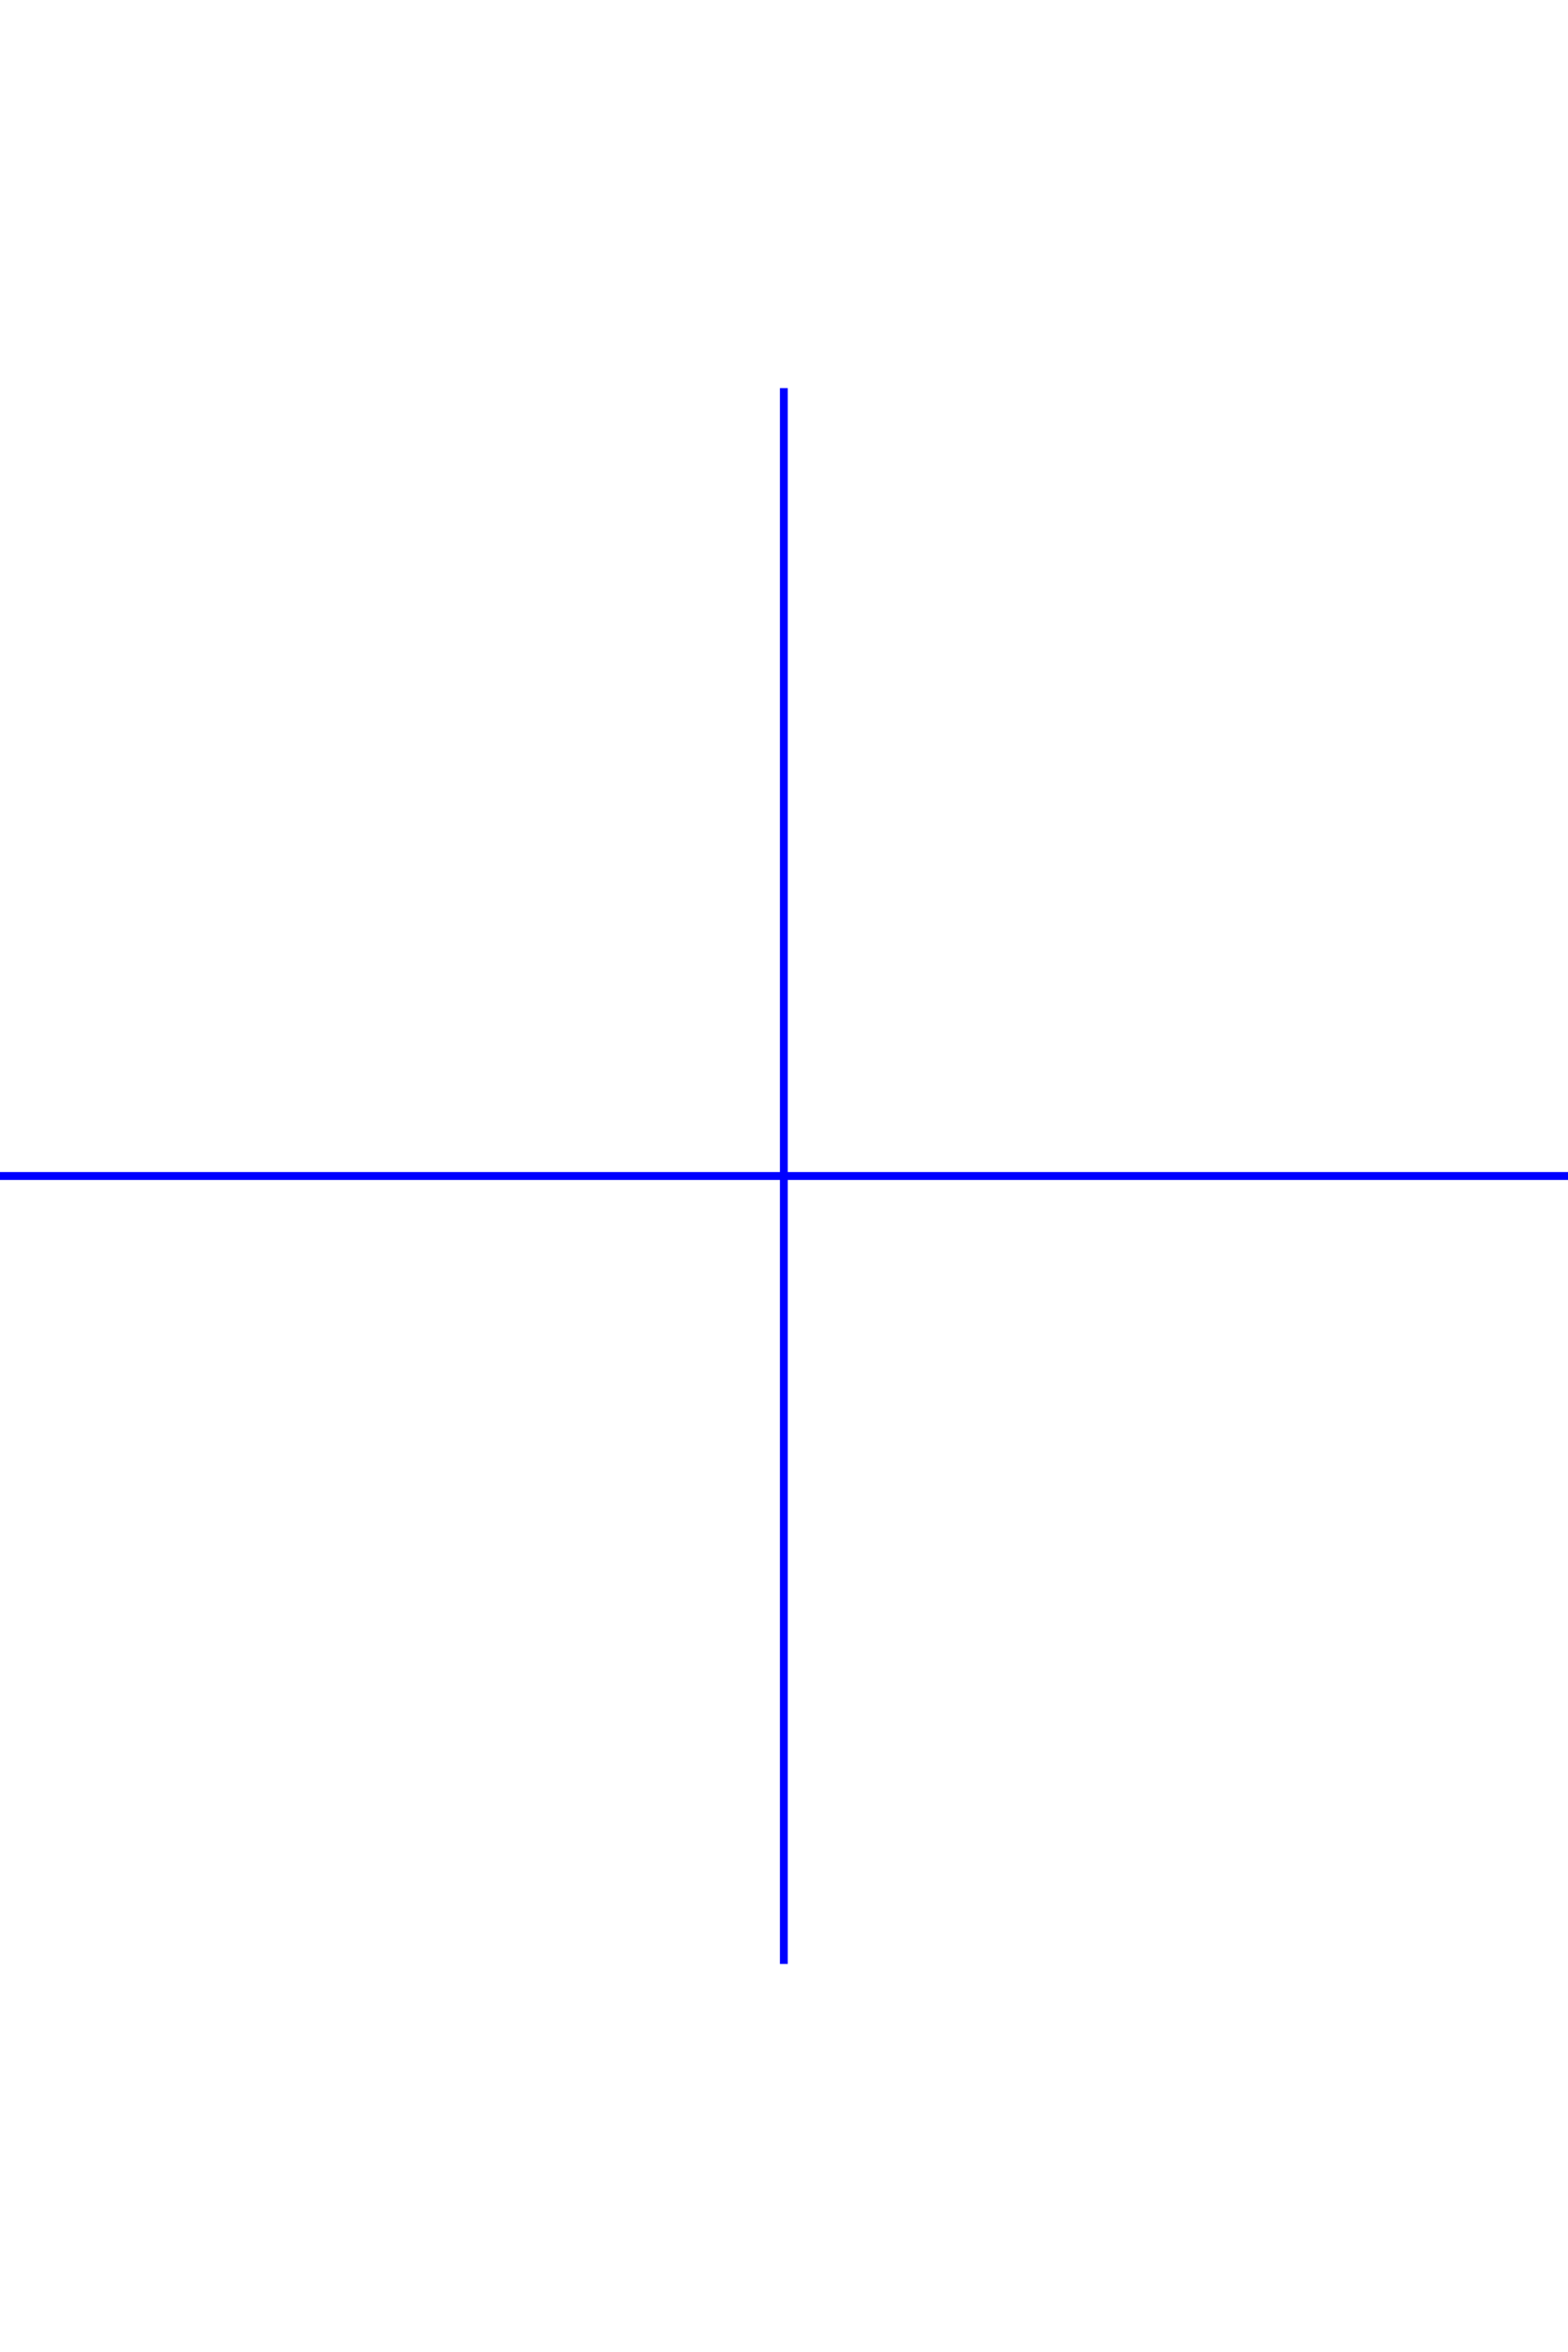
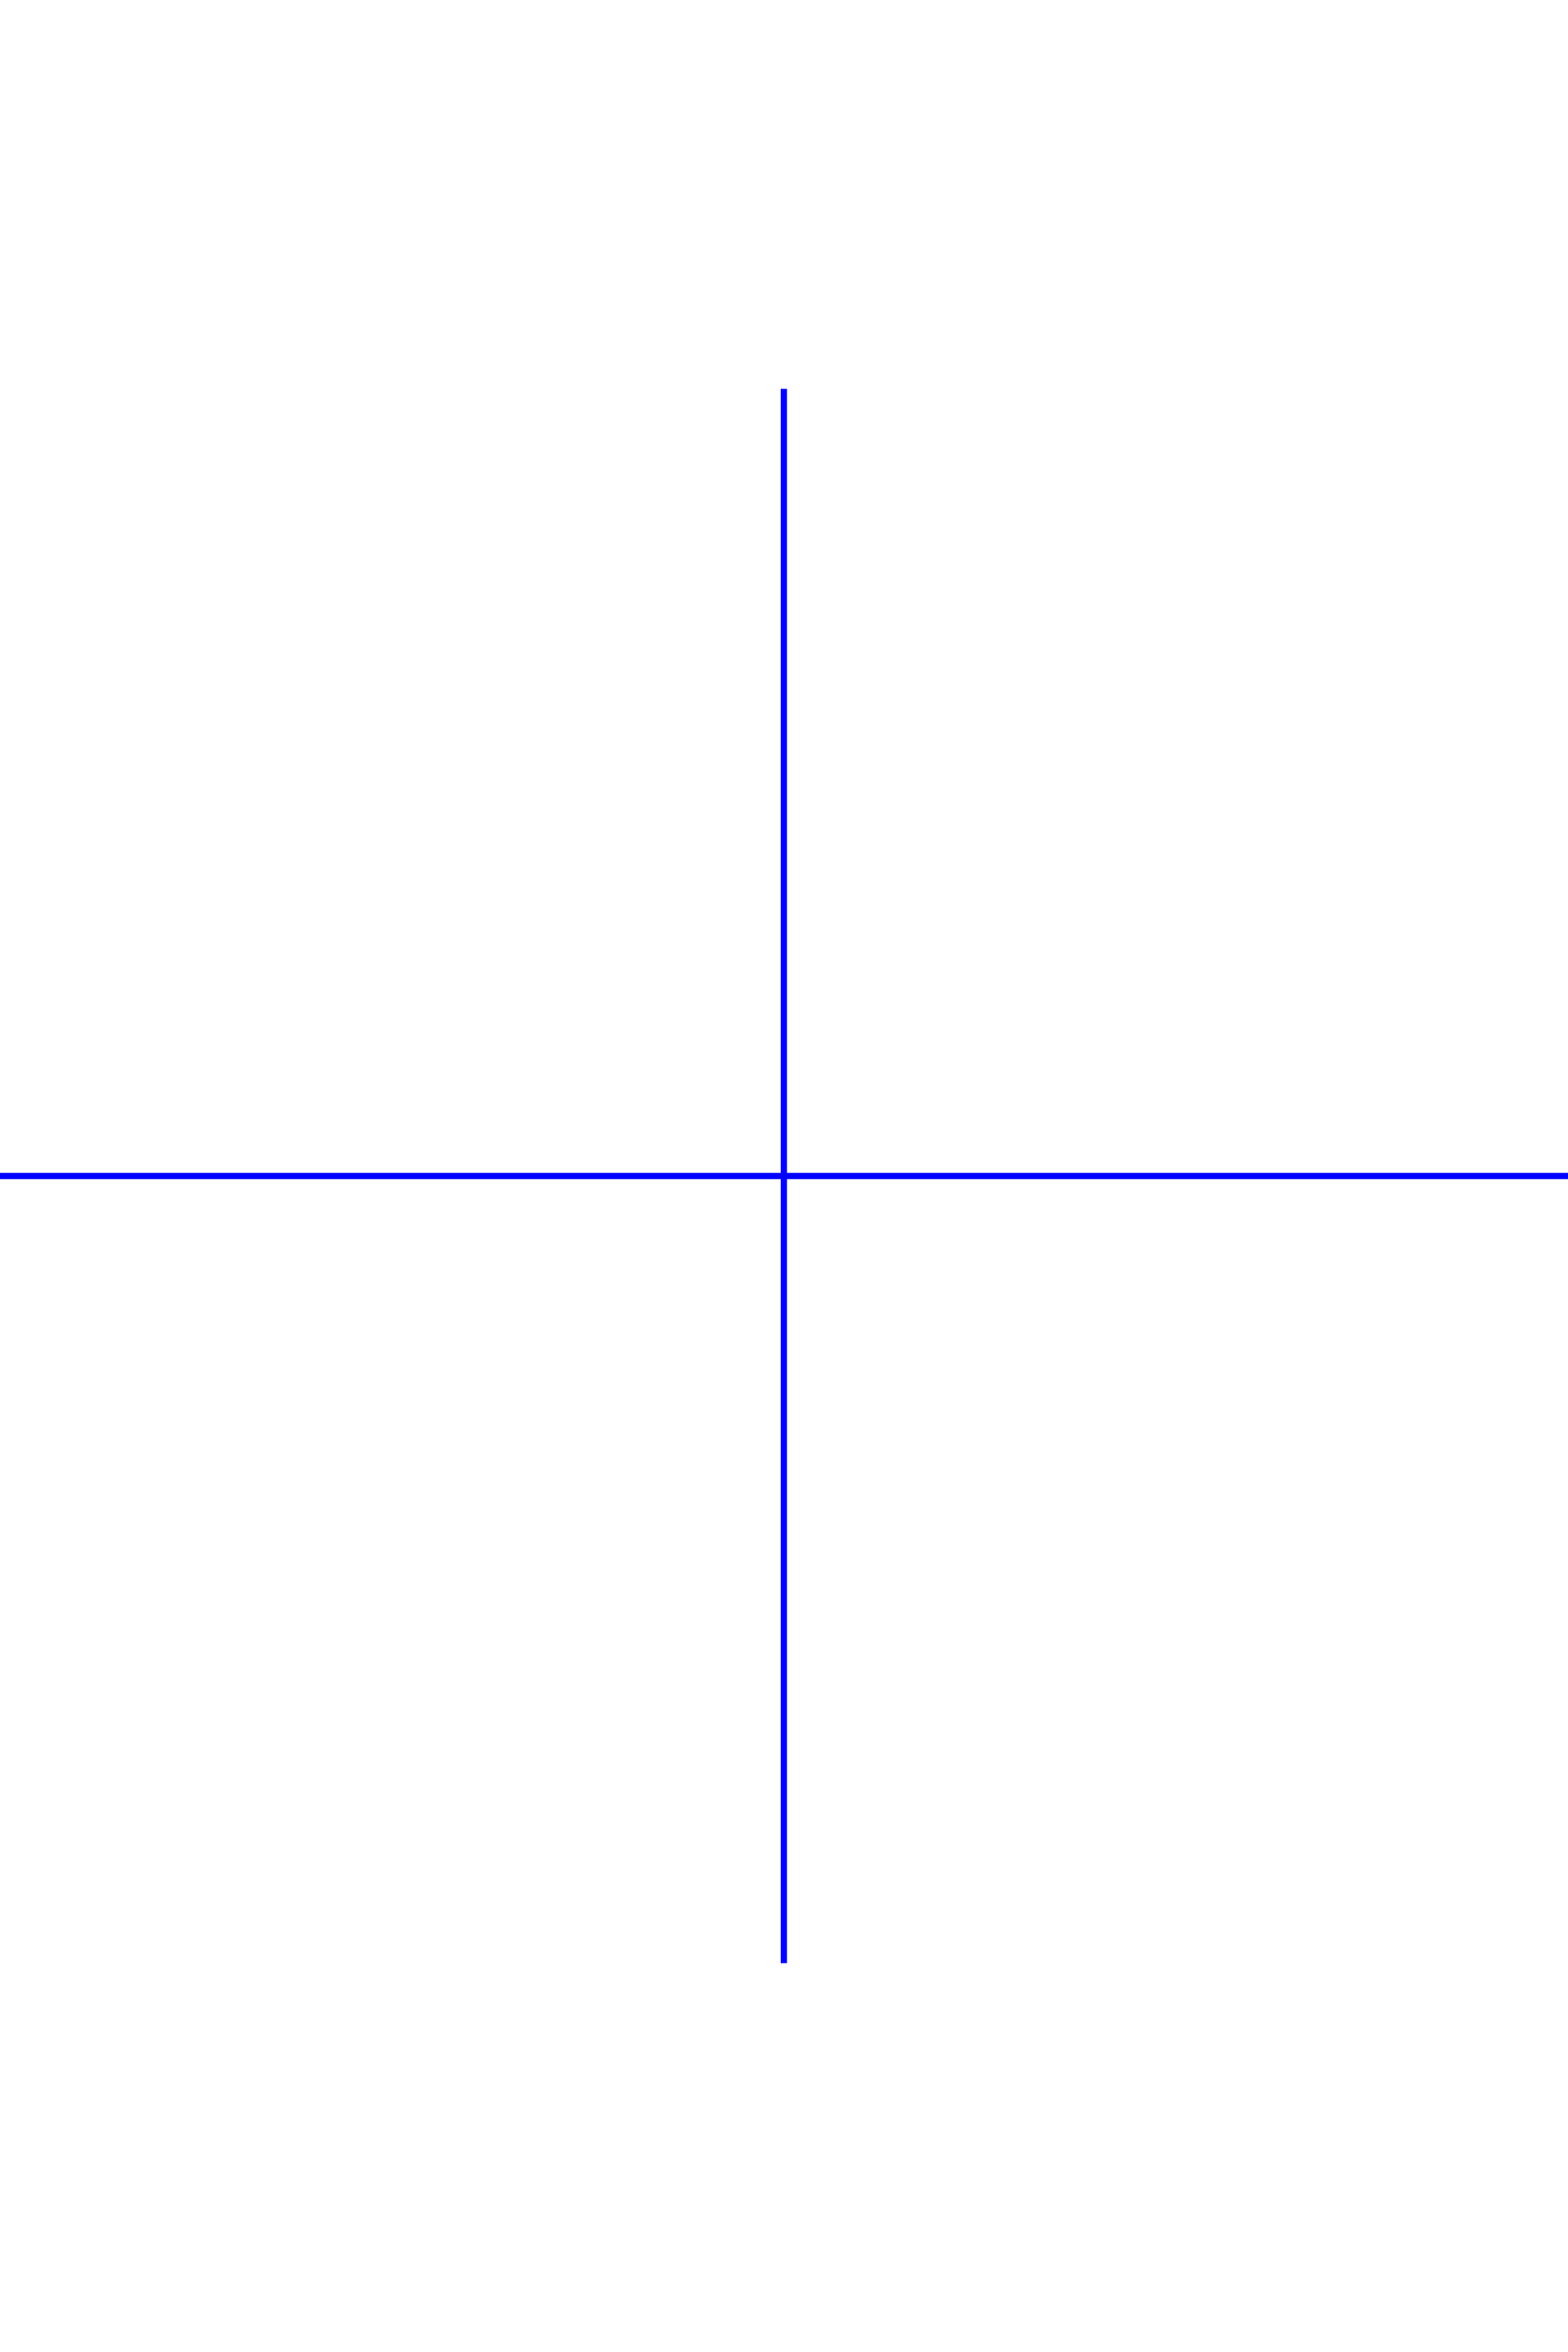
<svg xmlns="http://www.w3.org/2000/svg" width="705.556mm" height="1058.33mm" viewBox="0 0 2000 3000" version="1.2" baseProfile="tiny">
  <defs>
</defs>
  <g fill="none" stroke="black" stroke-width="1" fill-rule="evenodd" stroke-linecap="square" stroke-linejoin="bevel">
-     <g fill="none" stroke="#0000ff" stroke-opacity="1" stroke-width="10" stroke-linecap="square" stroke-linejoin="bevel" transform="matrix(1,0,0,1,0,0)" font-family="Sans" font-size="80" font-weight="400" font-style="normal">
+     <g fill="none" stroke="#0000ff" stroke-opacity="1" stroke-width="8" stroke-linecap="square" stroke-linejoin="bevel" transform="matrix(1,0,0,1,0,0)" font-family="Sans" font-size="60" font-weight="570" font-style="normal">
      <polyline fill="none" vector-effect="none" points="0,1500 2000,1500 " />
      <polyline fill="none" vector-effect="none" points="1000,500 1000,2500 " />
    </g>
  </g>
</svg>
